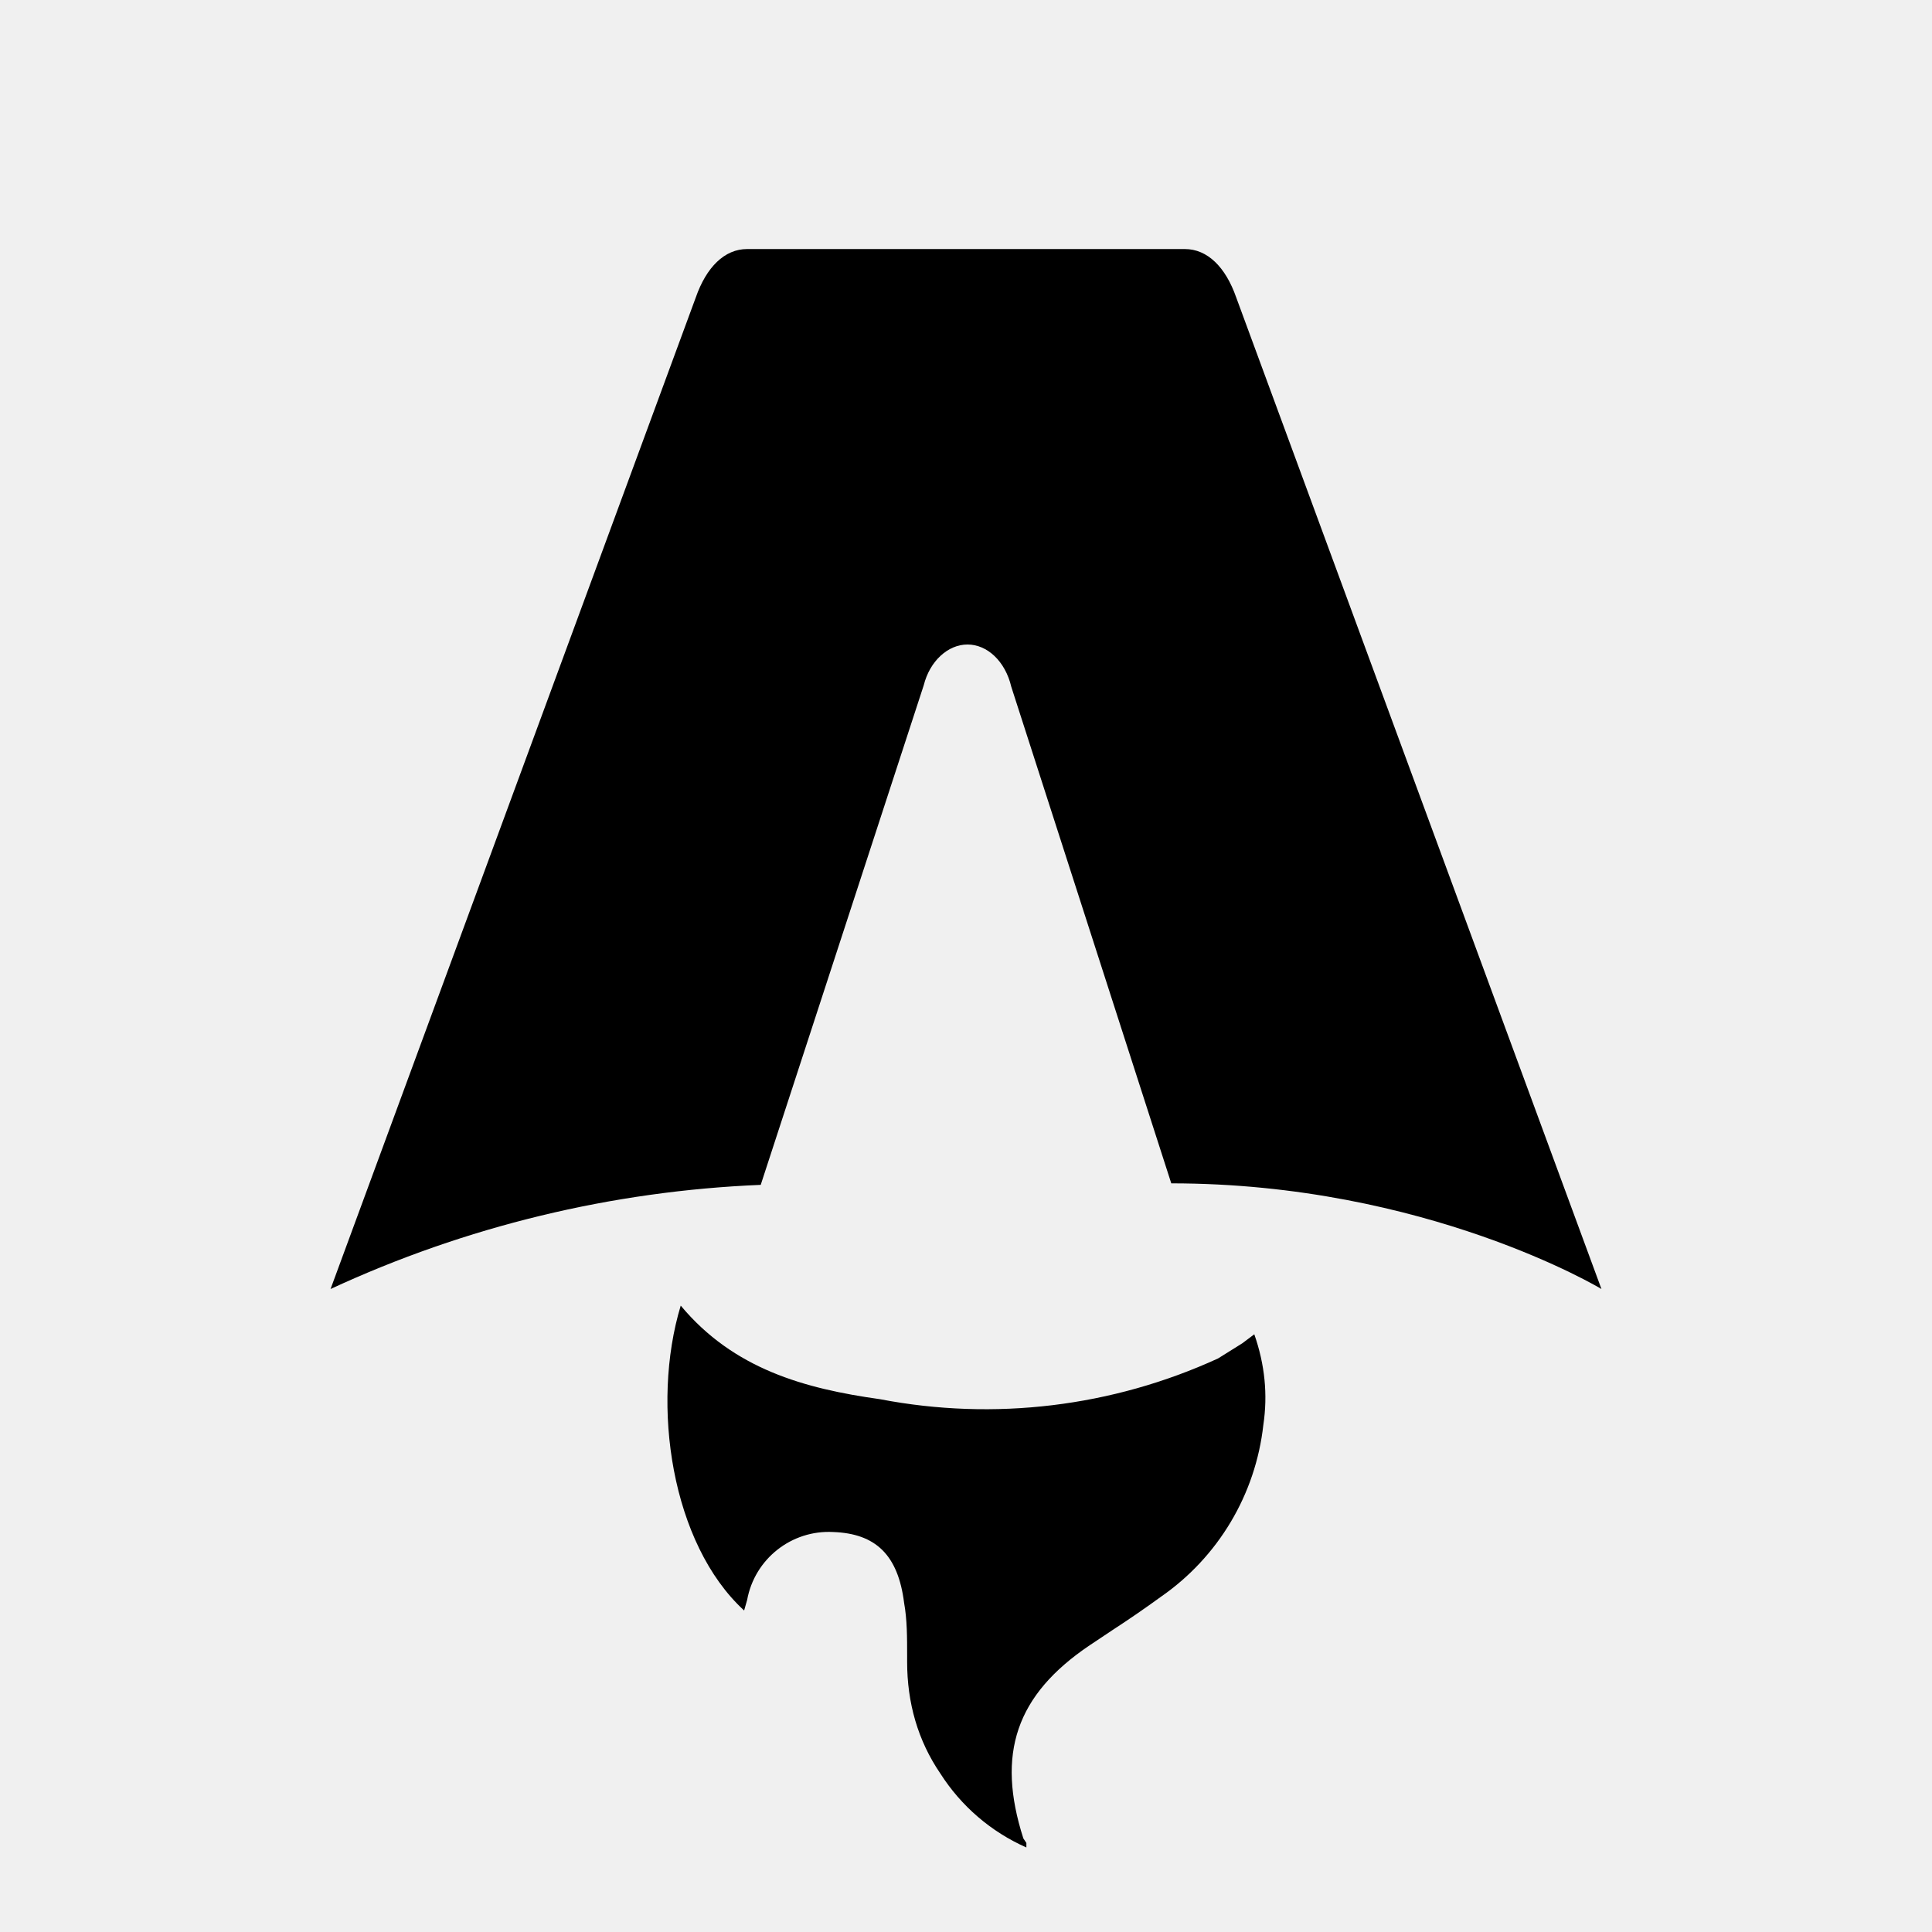
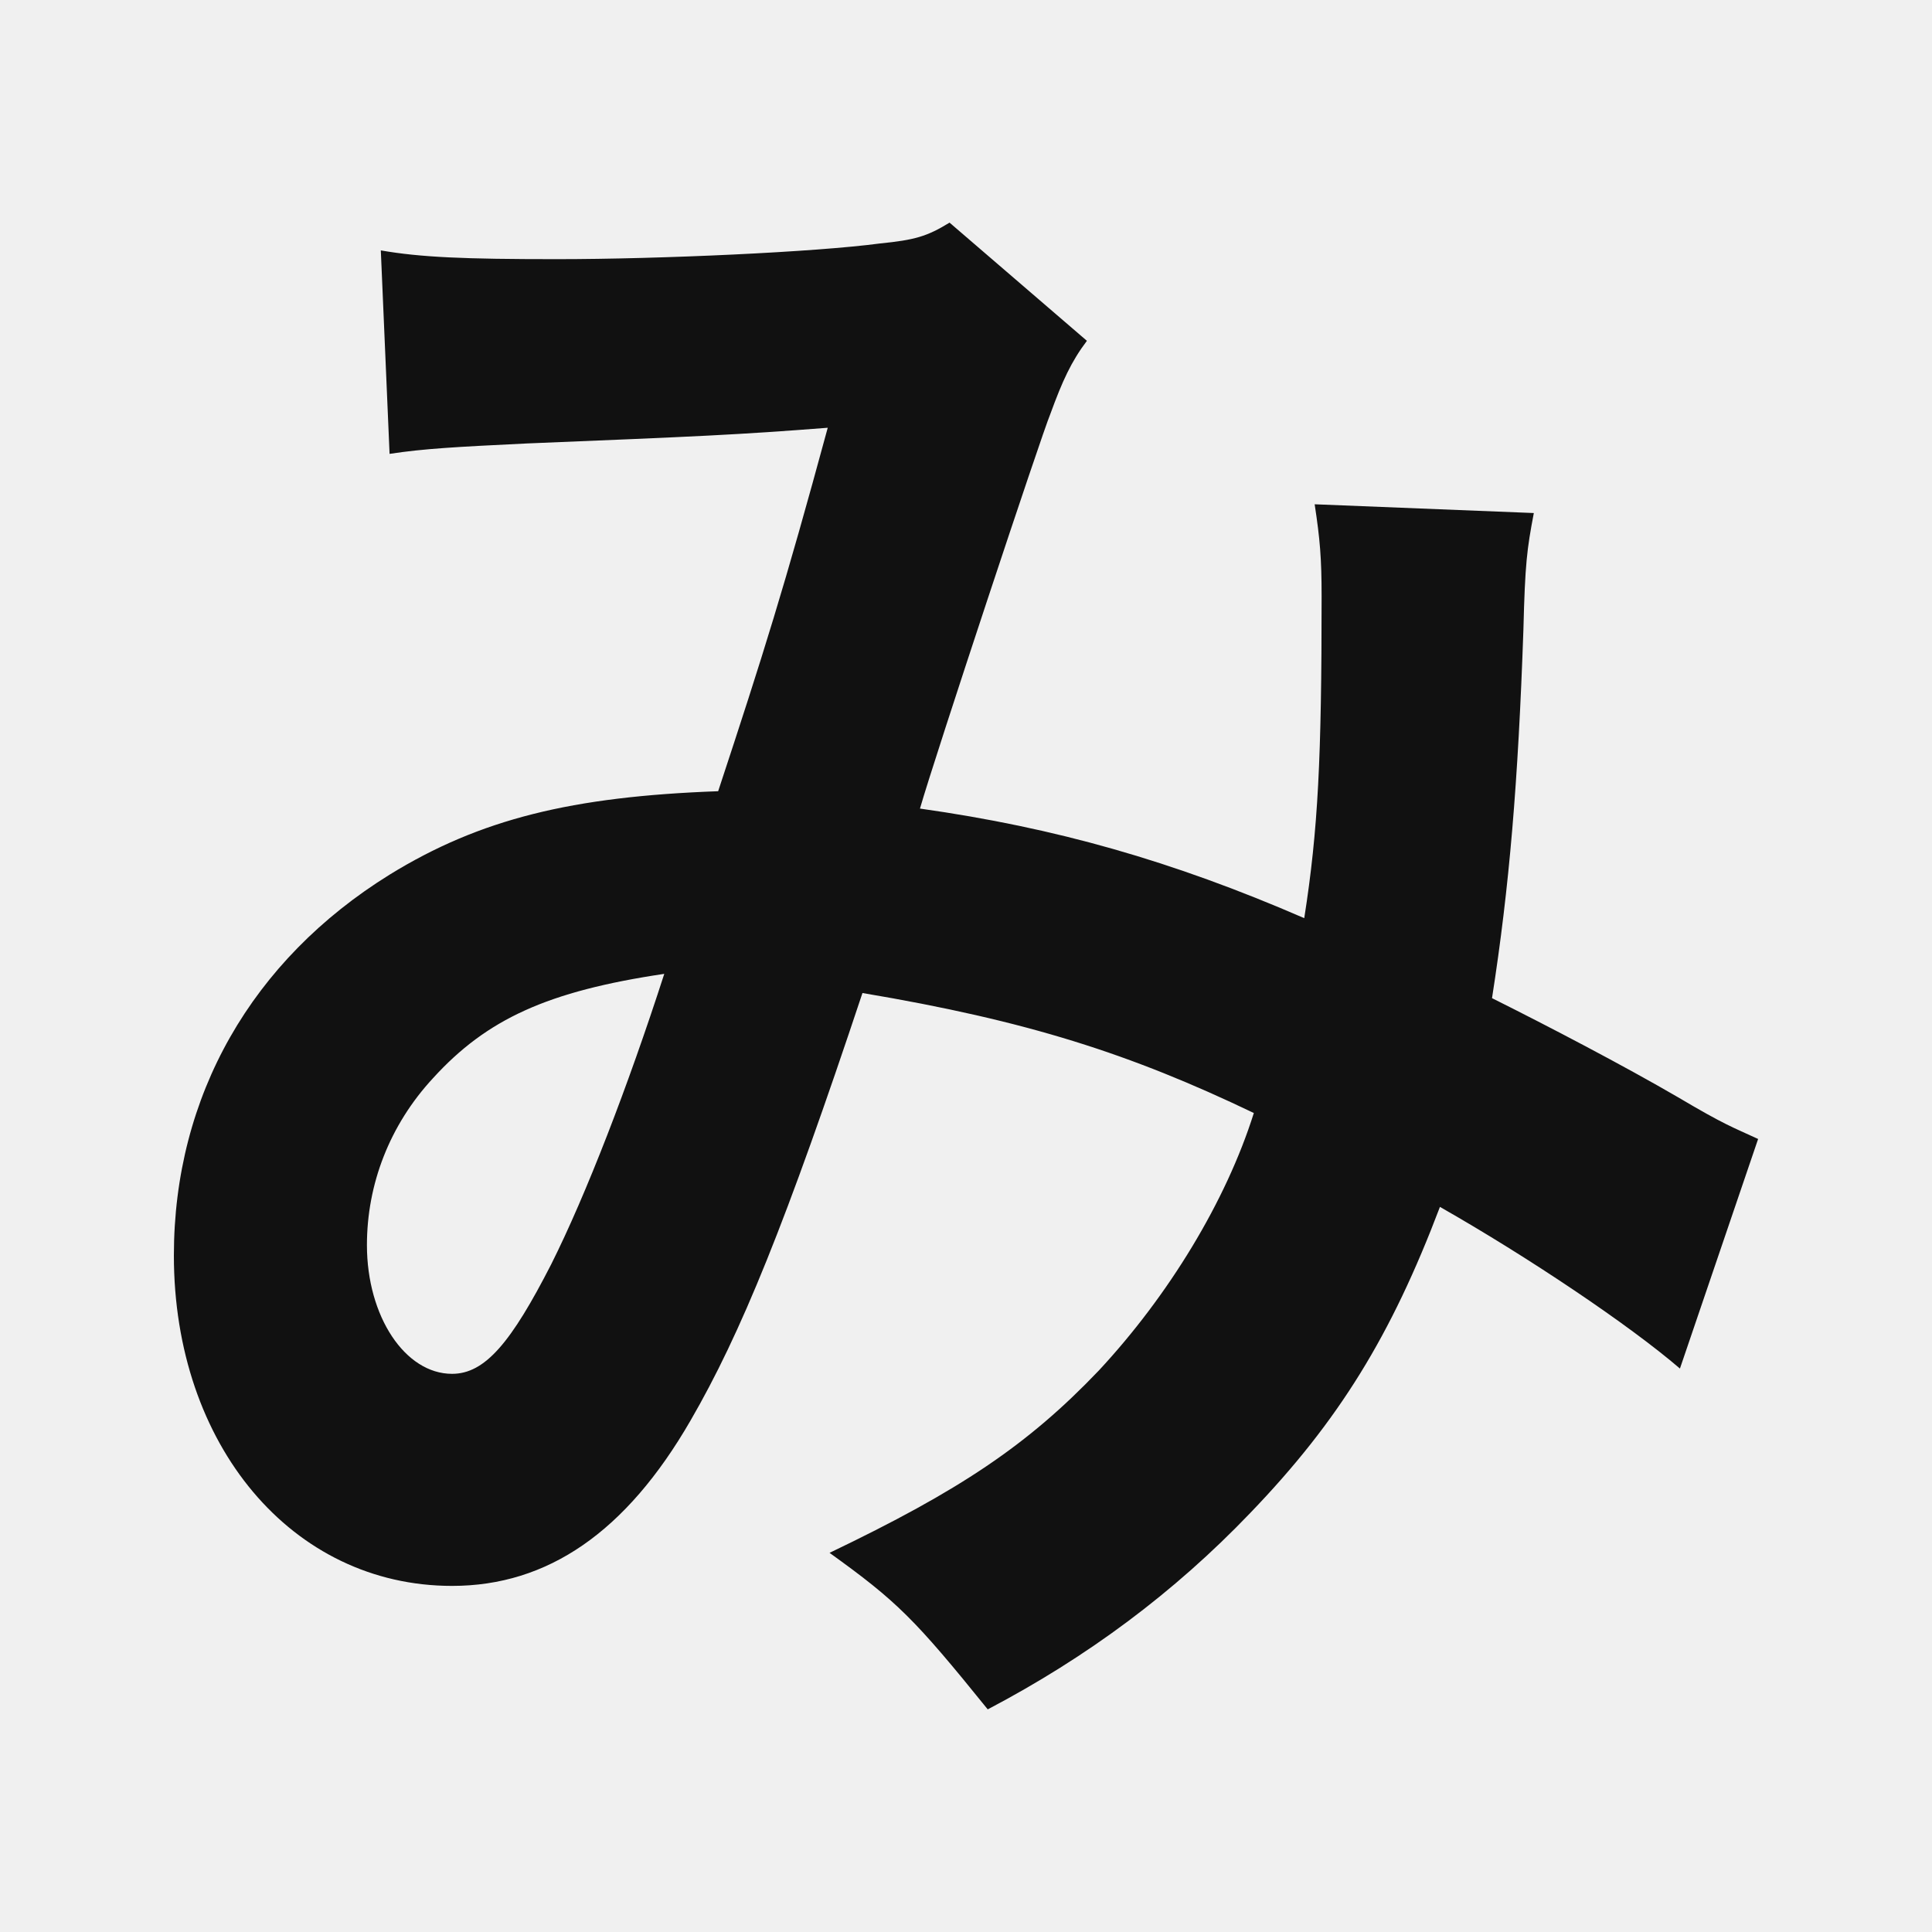
- <svg xmlns="http://www.w3.org/2000/svg" fill="none" viewBox="0 0 128 128">
-   <path d="M50.4 78.5a75.1 75.1 0 0 0-28.5 6.9l24.2-65.7c.7-2 1.9-3.2 3.4-3.2h29c1.5 0 2.7 1.2 3.4 3.2l24.2 65.7s-11.6-7-28.5-7L67 45.5c-.4-1.7-1.6-2.8-2.9-2.8-1.3 0-2.5 1.1-2.9 2.7L50.4 78.5Zm-1.1 28.2Zm-4.2-20.2c-2 6.6-.6 15.8 4.2 20.2a17.5 17.5 0 0 1 .2-.7 5.5 5.5 0 0 1 5.7-4.5c2.8.1 4.3 1.5 4.7 4.7.2 1.1.2 2.3.2 3.5v.4c0 2.7.7 5.2 2.2 7.4a13 13 0 0 0 5.7 4.9v-.3l-.2-.3c-1.8-5.6-.5-9.5 4.4-12.8l1.5-1a73 73 0 0 0 3.2-2.2 16 16 0 0 0 6.8-11.4c.3-2 .1-4-.6-6l-.8.6-1.6 1a37 37 0 0 1-22.4 2.7c-5-.7-9.7-2-13.2-6.2Z" />
+ <svg xmlns="http://www.w3.org/2000/svg" viewBox="0 0 128 128">
+   <path d="M25.81 30.07C28.11 29.72 30.18 29.61 34.91 29.38C46.2 28.92 48.96 28.8 54.84 28.34C51.96 38.94 50.58 43.32 47.58 52.42C37.9 52.77 31.8 54.26 25.81 57.95C16.7 63.6 11.52 72.58 11.52 83.18C11.52 95.74 19.35 105.07 29.95 105.07C36.29 105.07 41.48 101.5 45.74 94.13C49.08 88.37 52.08 80.99 57.14 65.79C68.09 67.63 74.89 69.82 83.07 73.74C81.22 79.61 77.42 85.83 72.81 90.79C68.09 95.74 63.6 98.74 54.96 102.88C59.45 106.11 60.6 107.26 65.44 113.25C72.01 109.8 77.77 105.53 82.84 100.23C88.71 94.13 92.17 88.48 95.4 79.96C101.27 83.3 107.95 87.79 111.3 90.67L116.48 75.46C114.75 74.66 114.29 74.54 111.18 72.7C107.61 70.62 102.54 67.97 98.85 66.13C100.0 58.76 100.58 51.84 100.93 41.71C101.04 37.33 101.16 36.41 101.62 33.99L87.1 33.41C87.45 35.71 87.56 36.98 87.56 39.52C87.56 50.23 87.33 54.96 86.41 60.83C77.65 57.03 69.93 54.84 60.95 53.57C61.98 50.0 69.01 28.8 69.59 27.42C70.39 25.23 70.97 23.96 72.01 22.58L62.91 14.75C61.41 15.67 60.6 15.9 58.3 16.13C54.03 16.7 43.78 17.17 36.87 17.17C30.76 17.17 27.88 17.05 25.23 16.59ZM44.01 64.52C41.59 72.01 38.83 79.15 36.52 83.76C33.87 88.94 32.14 91.02 29.95 91.02C26.84 91.02 24.31 87.22 24.31 82.49C24.31 78.46 25.81 74.54 28.69 71.43C32.26 67.51 36.29 65.67 44.01 64.52Z" />
  <style>
-         path { fill: #000; }
+         path { fill: #111; }
        @media (prefers-color-scheme: dark) {
            path { fill: #FFF; }
        }
    </style>
</svg>
